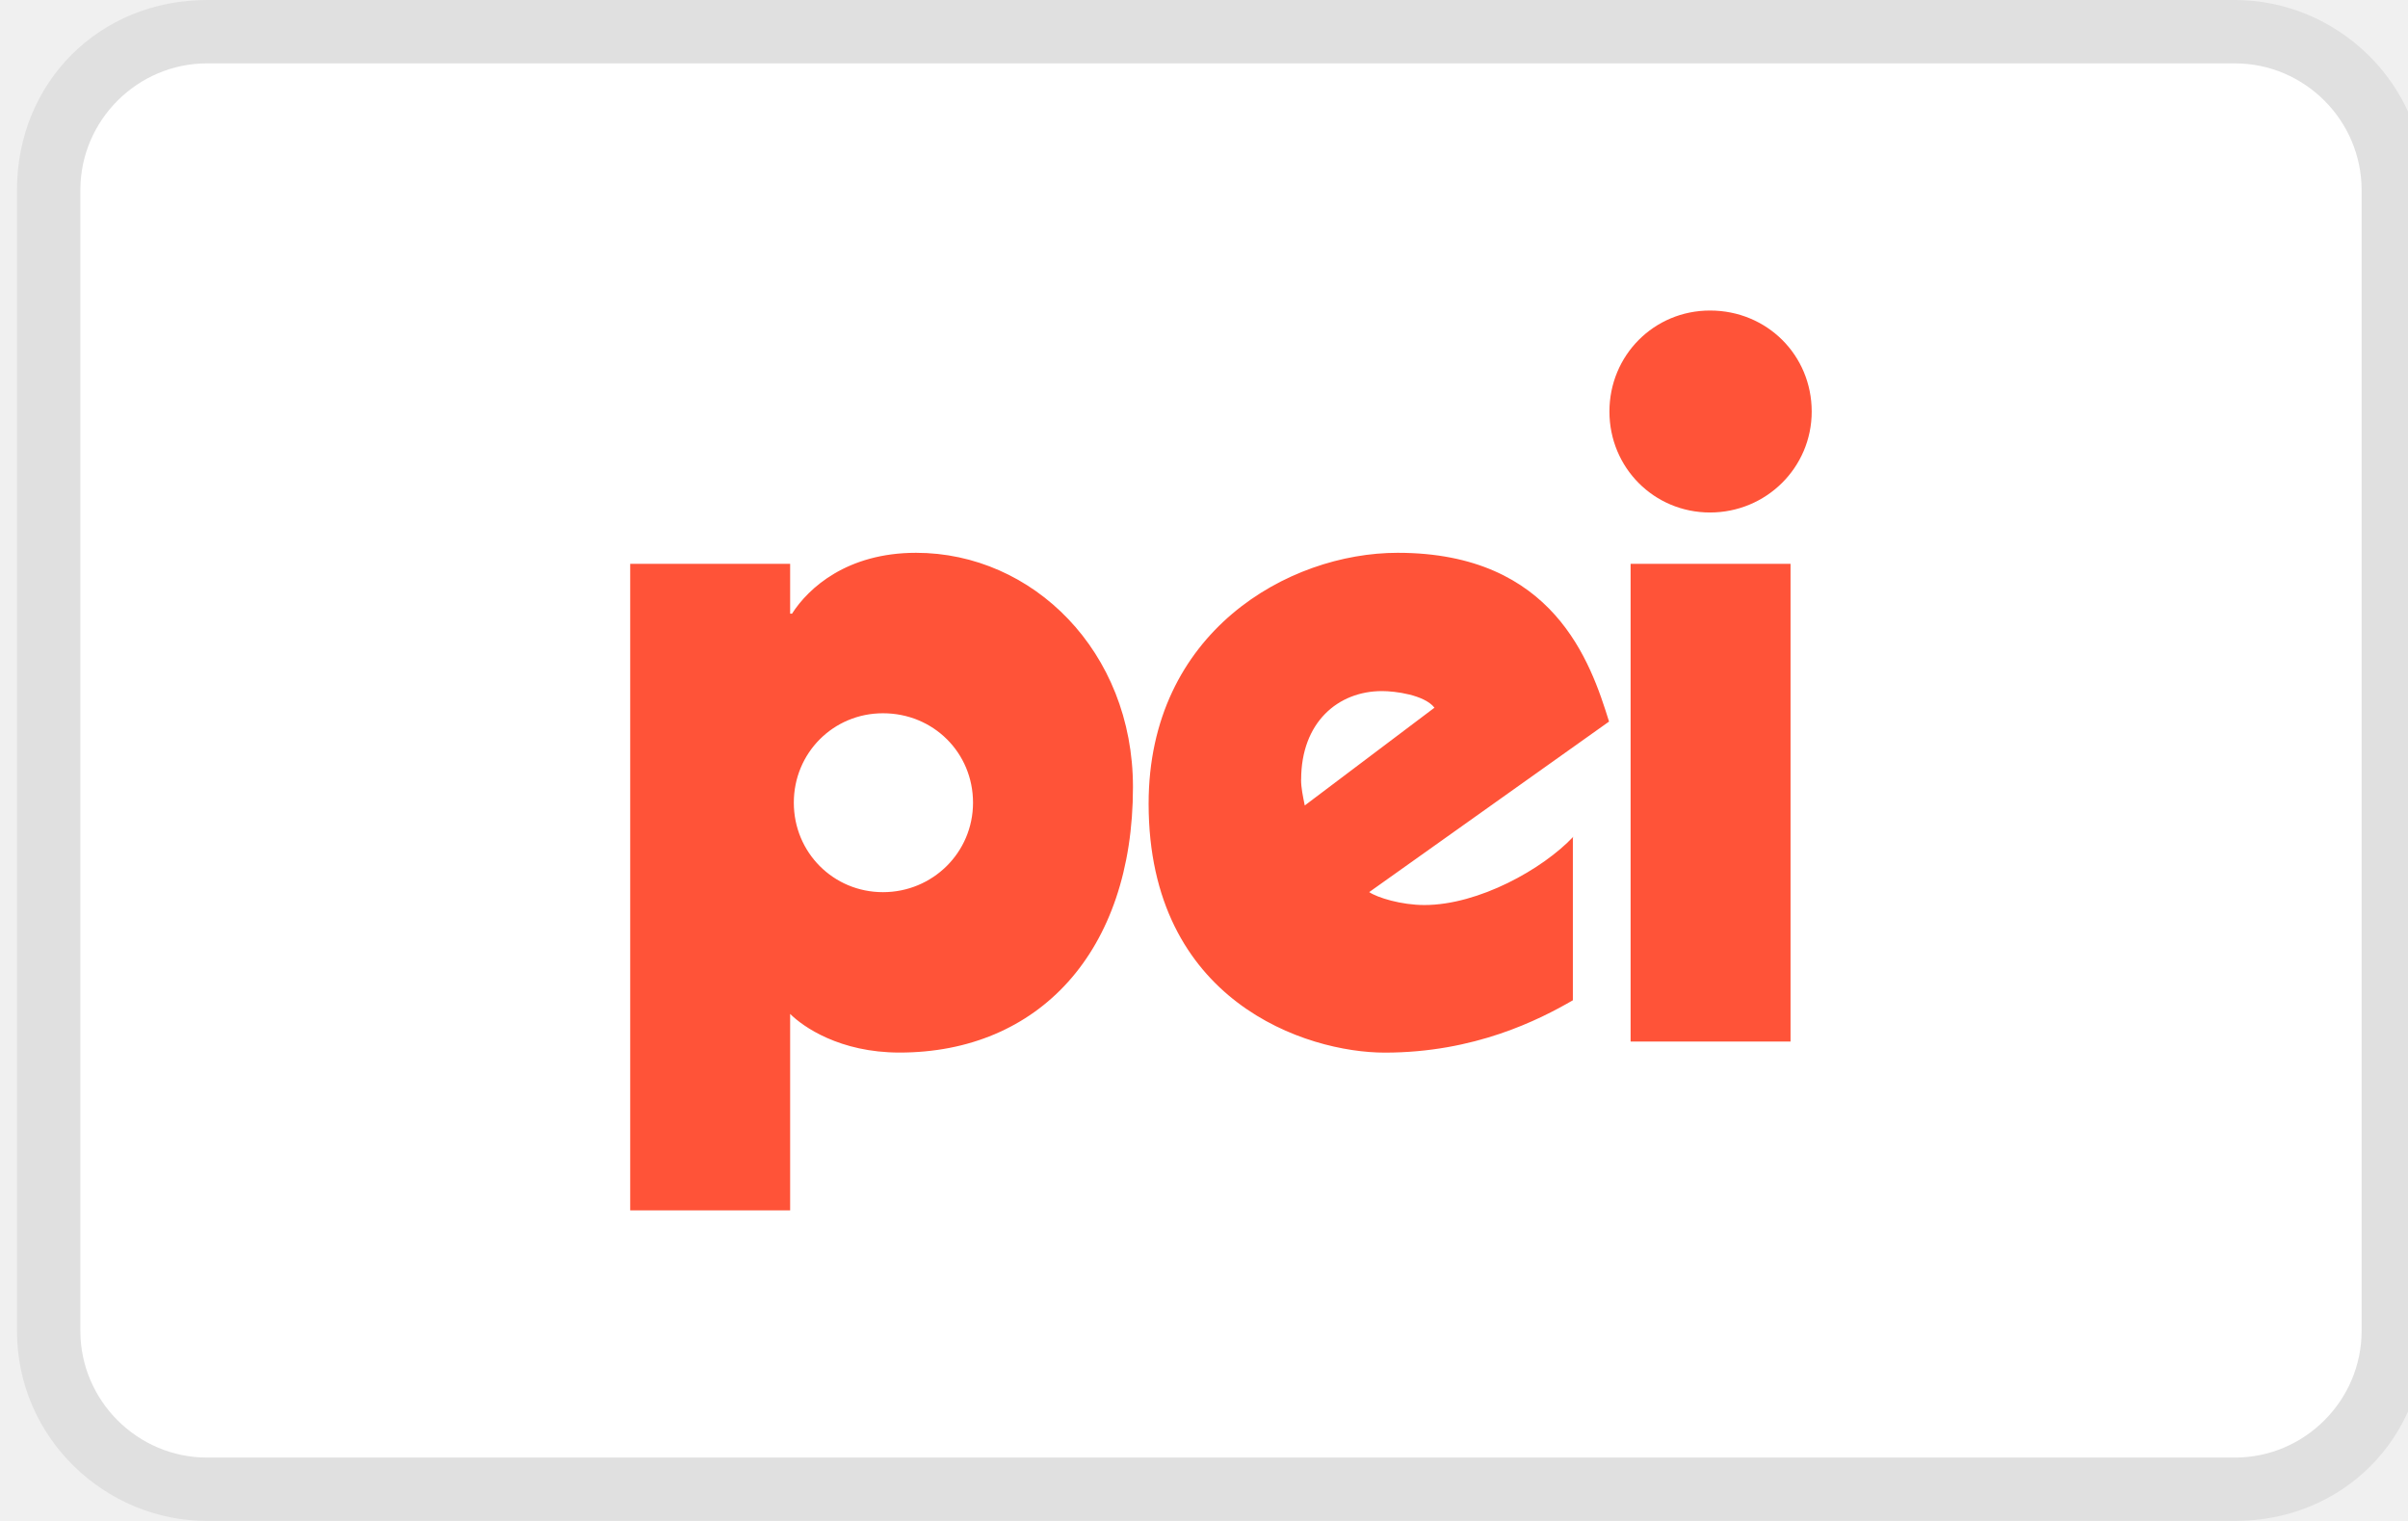
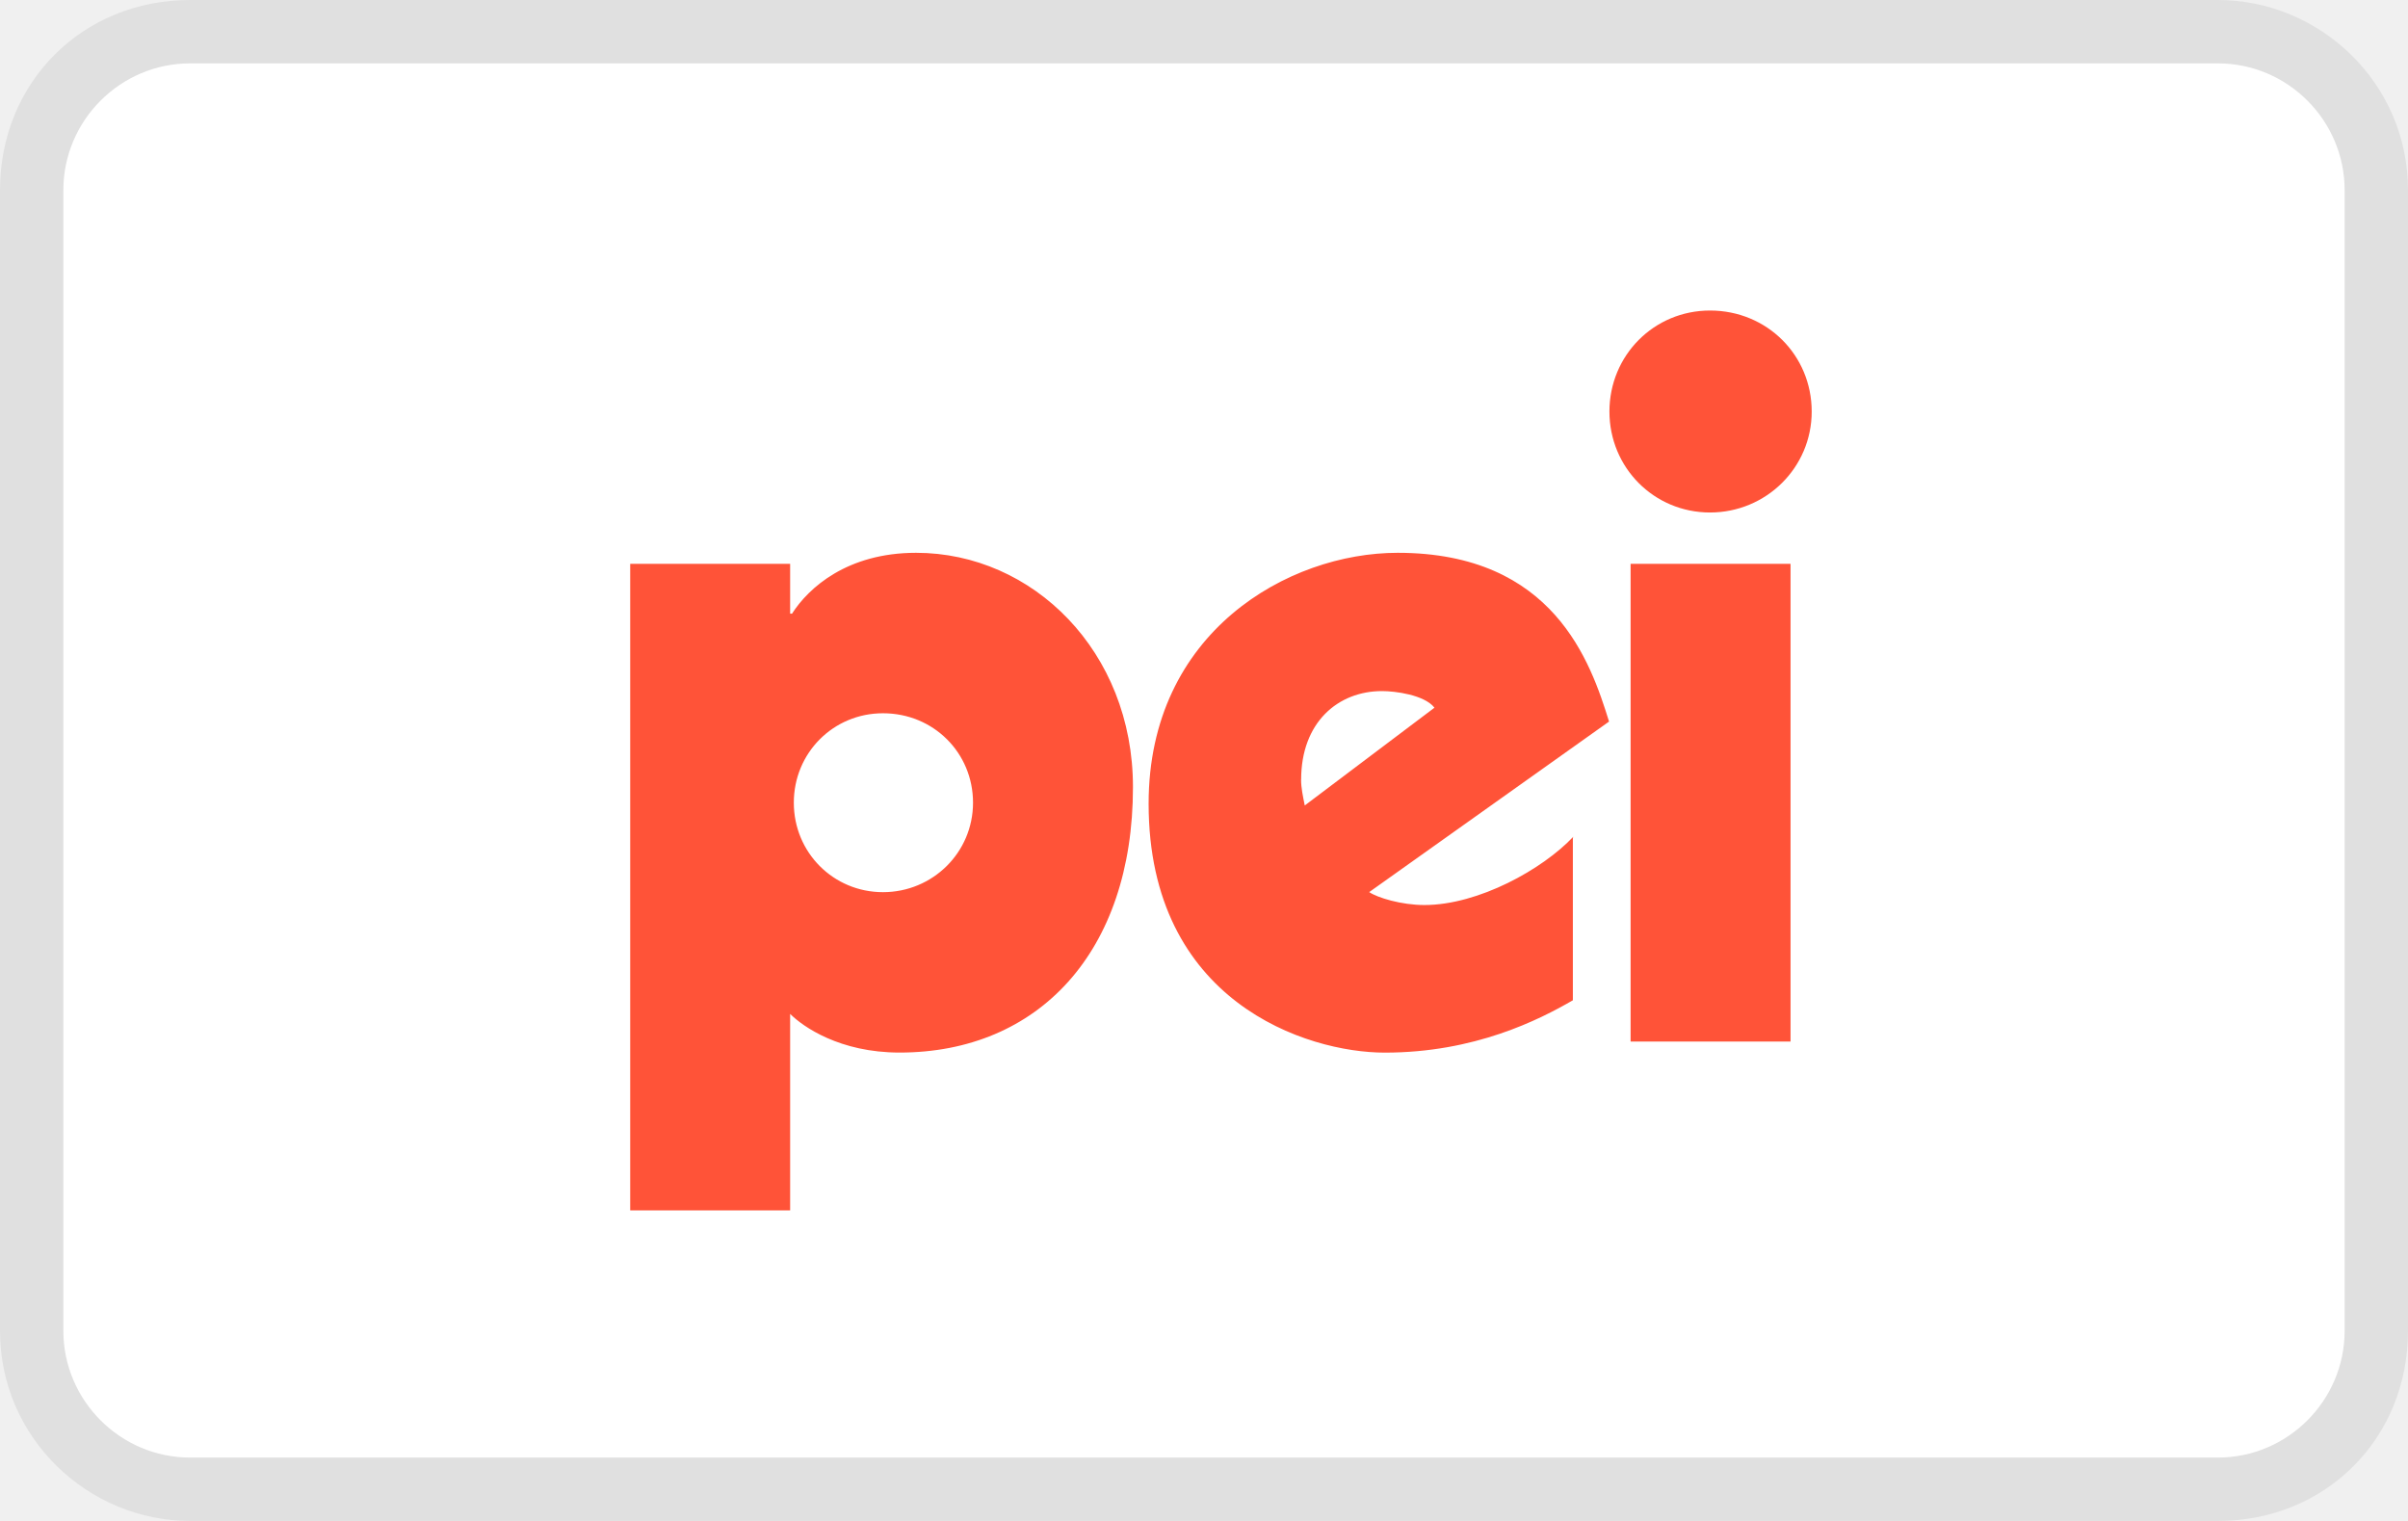
- <svg xmlns="http://www.w3.org/2000/svg" role="img" viewBox="0 0 38 24" width="38" height="24" aria-labelledby="pi-pei" fill="none">
-   <g clip-path="url(#clip0_1796_1604)">
-     <path opacity=".07" d="M35.268 0h-32c-1.7 0-3 1.3-3 3v18c0 1.7 1.4 3 3 3h32c1.7 0 3-1.3 3-3V3c0-1.7-1.4-3-3-3z" fill="#000" />
-     <path d="M35.268 1c1.1 0 2 .9 2 2v18c0 1.1-.9 2-2 2h-32c-1.1 0-2-.9-2-2V3c0-1.1.9-2 2-2h32z" fill="#fff" />
-     <path d="M9.945 8.897h2.524v.786h.03c.26-.407.87-.96 1.957-.96 1.842 0 3.423 1.557 3.423 3.696 0 2.604-1.494 4.19-3.684 4.19-.942 0-1.523-.407-1.726-.61v3.1H9.945V8.898zm3.989 2.358c-.783 0-1.407.625-1.407 1.411s.624 1.412 1.407 1.412c.784 0 1.421-.626 1.421-1.412 0-.786-.623-1.411-1.421-1.411zm14.322-2.358h-2.524v7.538h2.524V8.897zM26.985 4.9c-.884 0-1.587.707-1.587 1.594 0 .886.704 1.593 1.587 1.593.884 0 1.605-.706 1.605-1.593 0-.888-.704-1.594-1.605-1.594zm-2.163 8.314h.005v-.01c-.48.51-1.494 1.077-2.35 1.077-.363 0-.74-.116-.87-.204l3.785-2.691c-.29-.932-.87-2.663-3.336-2.663-1.726 0-3.93 1.251-3.93 3.958 0 3.128 2.495 3.929 3.727 3.929 1.418 0 2.434-.517 2.968-.826v-2.57zm-4.289-.912c0-.902.58-1.397 1.277-1.397.203 0 .667.058.827.262L20.59 12.71c-.029-.146-.058-.277-.058-.408z" fill="#FF5338" />
-   </g>
-   <defs>
-     <clipPath id="clip0_1796_1604">
-       <path fill="#fff" transform="translate(0)" d="M0 0h38v24H0z" />
-     </clipPath>
-   </defs>
+ <svg xmlns="http://www.w3.org/2000/svg" viewBox="0 0 38 24" role="img" width="38" height="24" aria-labelledby="pi-visa">
+   <path opacity=".07" d="M35 0H3C1.3 0 0 1.3 0 3v18c0 1.7 1.4 3 3 3h32c1.7 0 3-1.3 3-3V3c0-1.7-1.4-3-3-3z" />
+   <path fill="#fff" d="M35 1c1.1 0 2 .9 2 2v18c0 1.1-.9 2-2 2H3c-1.1 0-2-.9-2-2V3c0-1.1.9-2 2-2h32" />
+   <path d="M9.945 8.897h2.524v.786h.03c.26-.407.87-.96 1.957-.96 1.842 0 3.423 1.557 3.423 3.696 0 2.604-1.494 4.19-3.684 4.19-.942 0-1.523-.407-1.726-.61v3.1H9.945V8.898zm3.989 2.358c-.783 0-1.407.625-1.407 1.411s.624 1.412 1.407 1.412c.784 0 1.421-.626 1.421-1.412 0-.786-.623-1.411-1.421-1.411zm14.322-2.358h-2.524v7.538h2.524V8.897zM26.985 4.9c-.884 0-1.587.707-1.587 1.594 0 .886.704 1.593 1.587 1.593.884 0 1.605-.706 1.605-1.593 0-.888-.704-1.594-1.605-1.594zm-2.163 8.314h.005v-.01c-.48.51-1.494 1.077-2.35 1.077-.363 0-.74-.116-.87-.204l3.785-2.691c-.29-.932-.87-2.663-3.336-2.663-1.726 0-3.93 1.251-3.93 3.958 0 3.128 2.495 3.929 3.727 3.929 1.418 0 2.434-.517 2.968-.826v-2.57zm-4.289-.912c0-.902.58-1.397 1.277-1.397.203 0 .667.058.827.262L20.59 12.71c-.029-.146-.058-.277-.058-.408z" fill="#FF5338" />
</svg>
